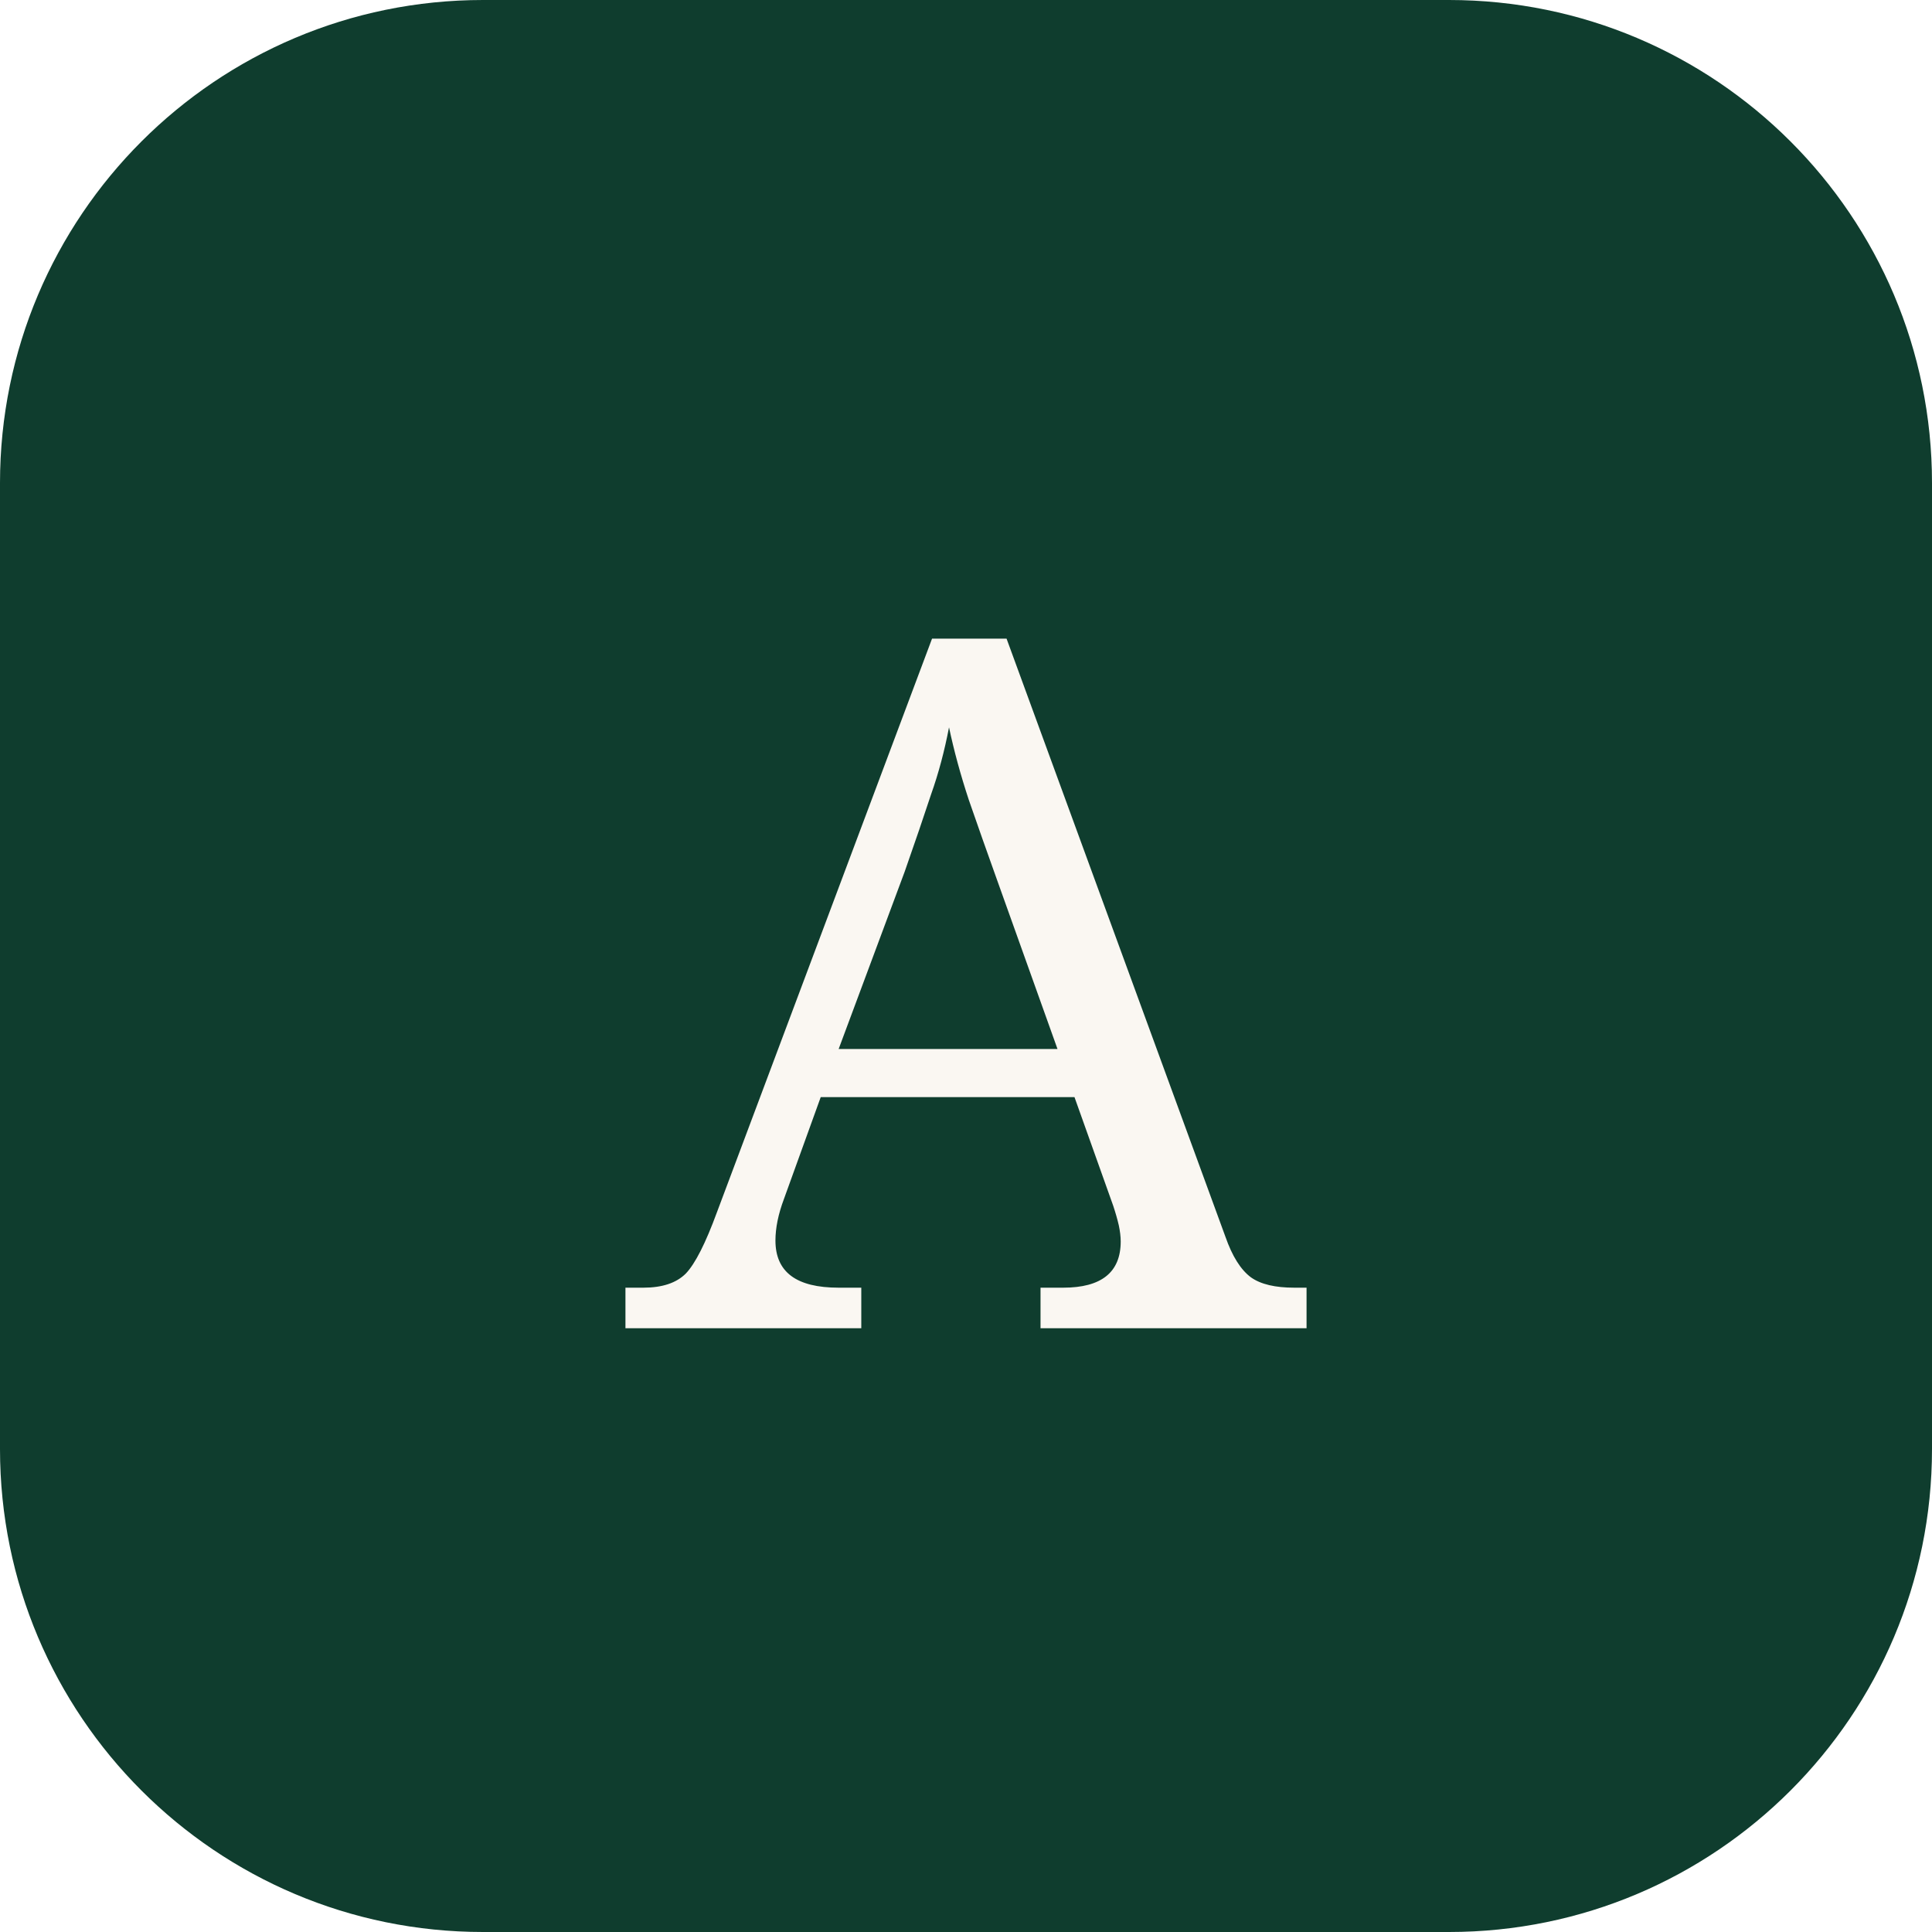
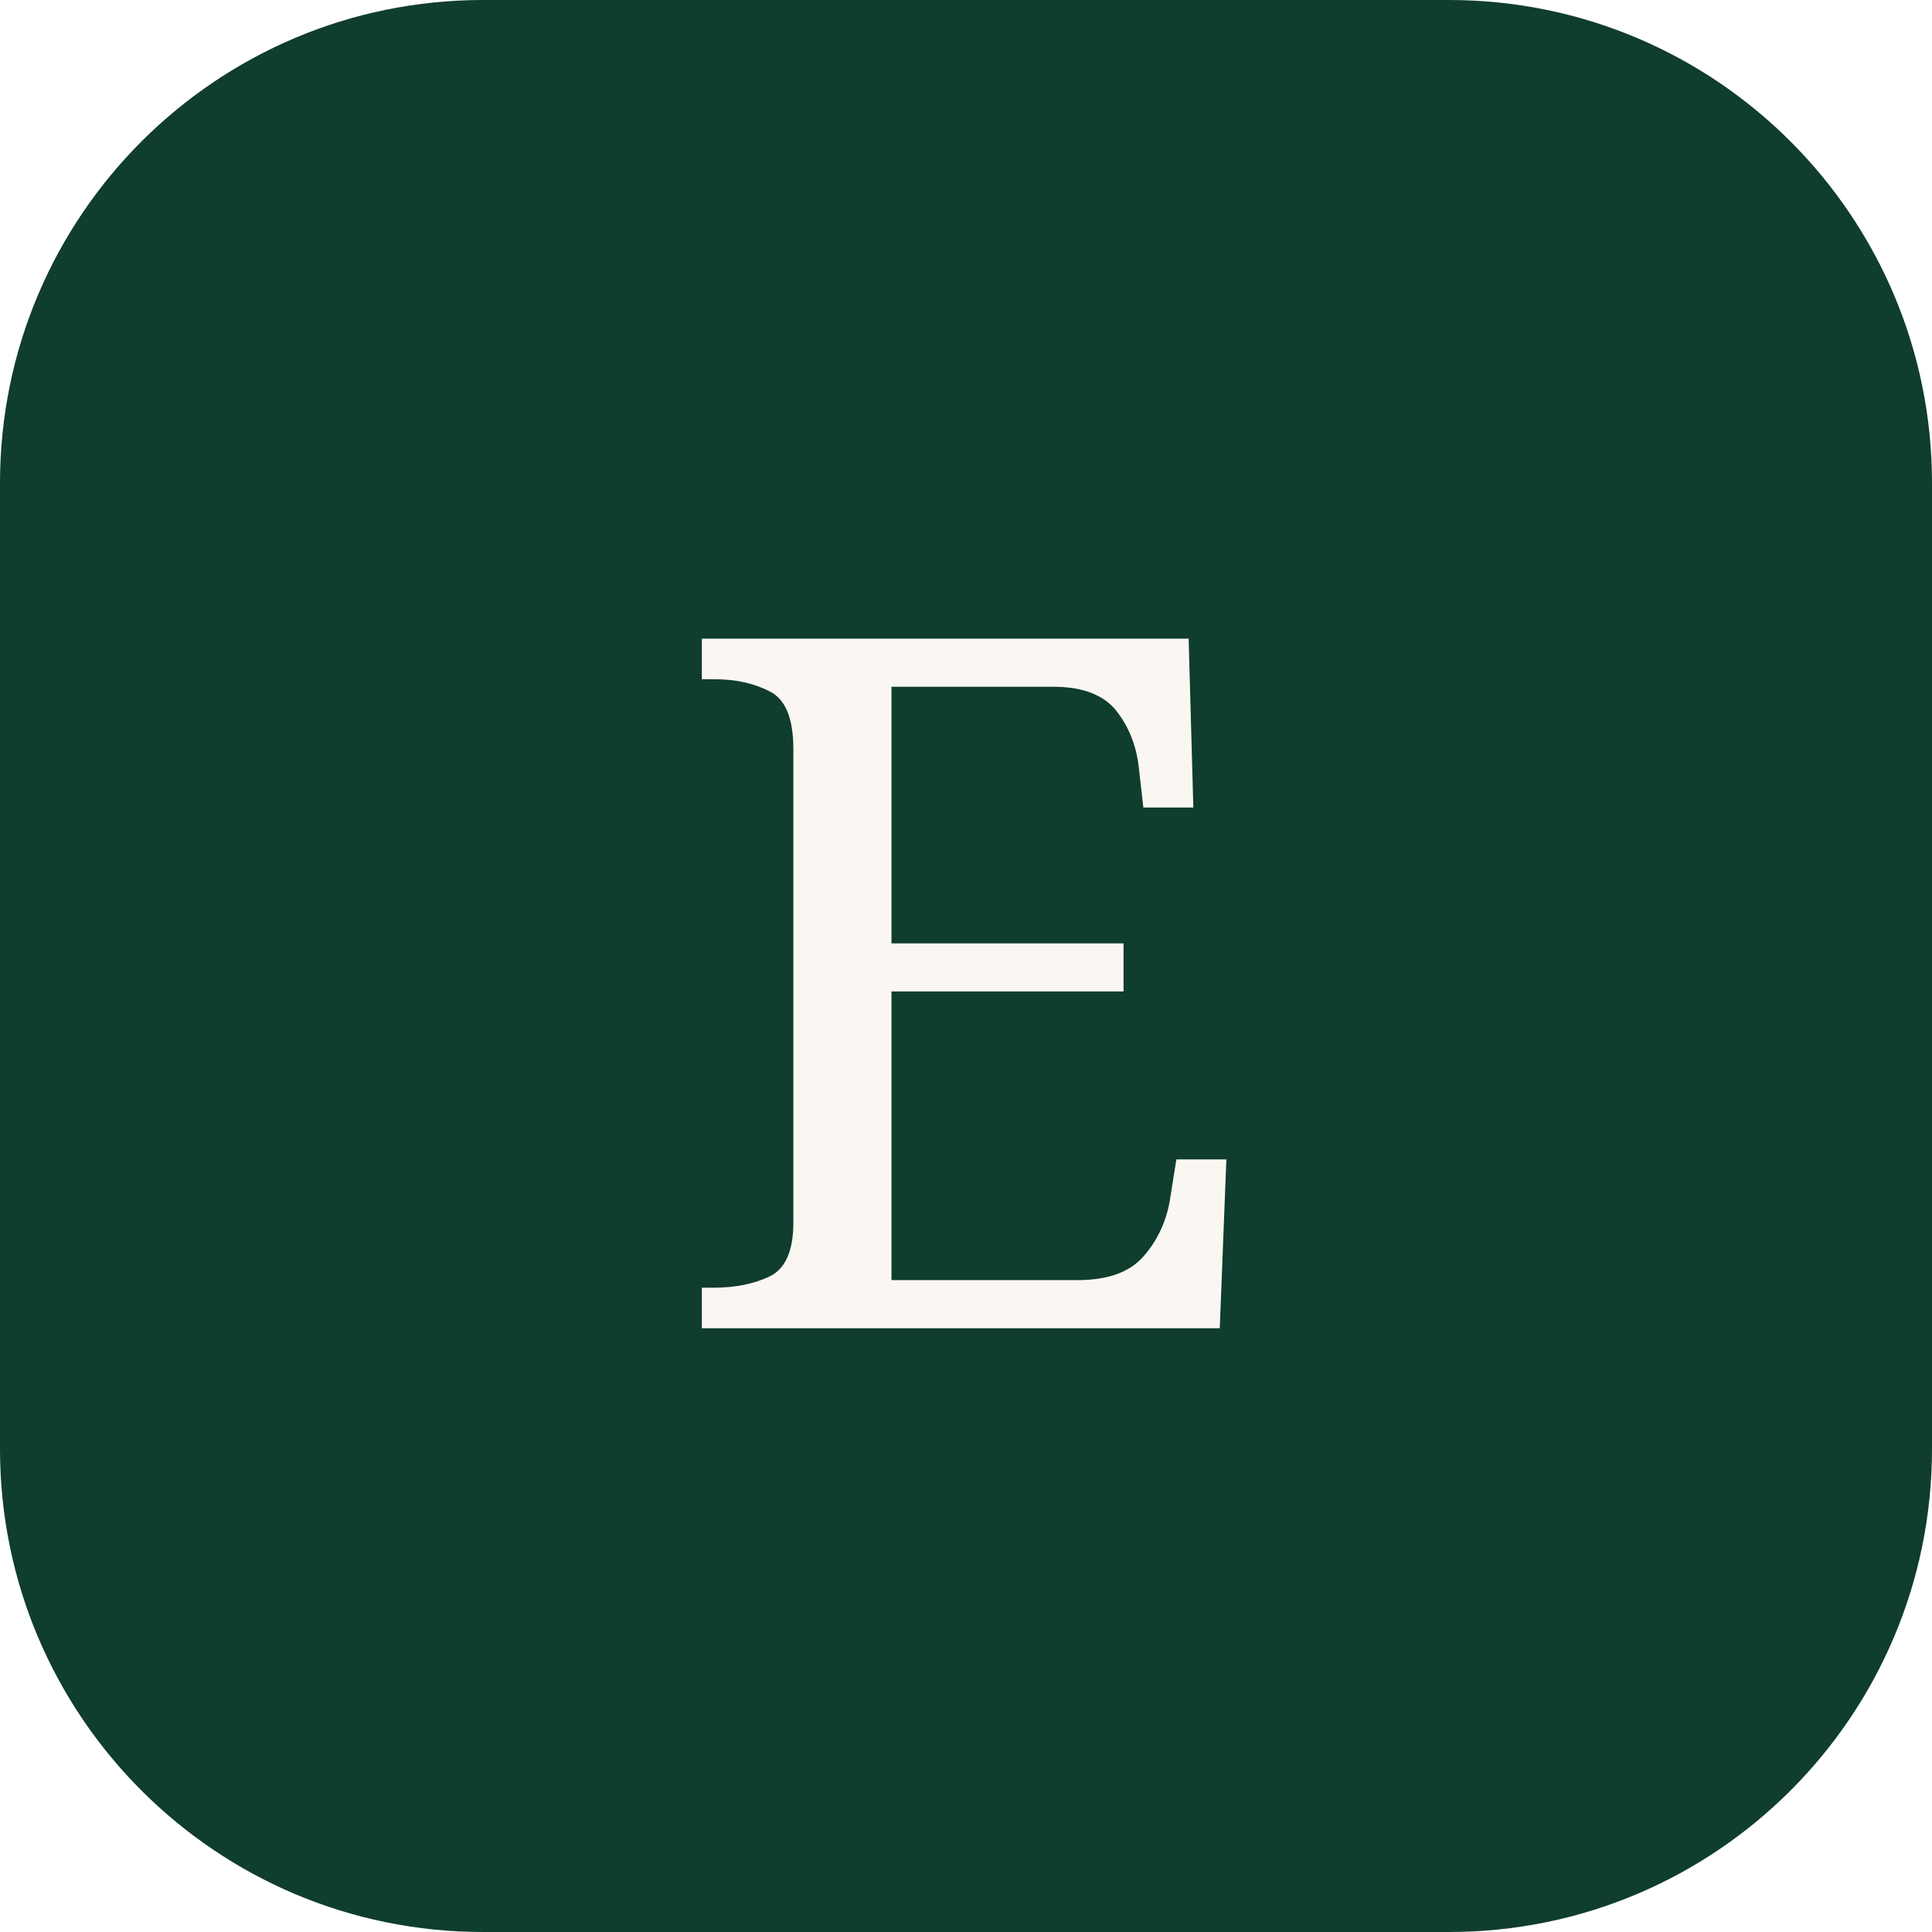
<svg xmlns="http://www.w3.org/2000/svg" viewBox="0 0 32 32" fill="none">
  <rect width="32" height="32" rx="8" fill="#0F3D2E" />
-   <text x="16" y="22" text-anchor="middle" font-family="Georgia,serif" font-size="16" fill="#FAF7F2">A</text>
+   <text x="16" y="22" text-anchor="middle" font-family="Georgia,serif" font-size="16" fill="#FAF7F2">E</text>
</svg>
